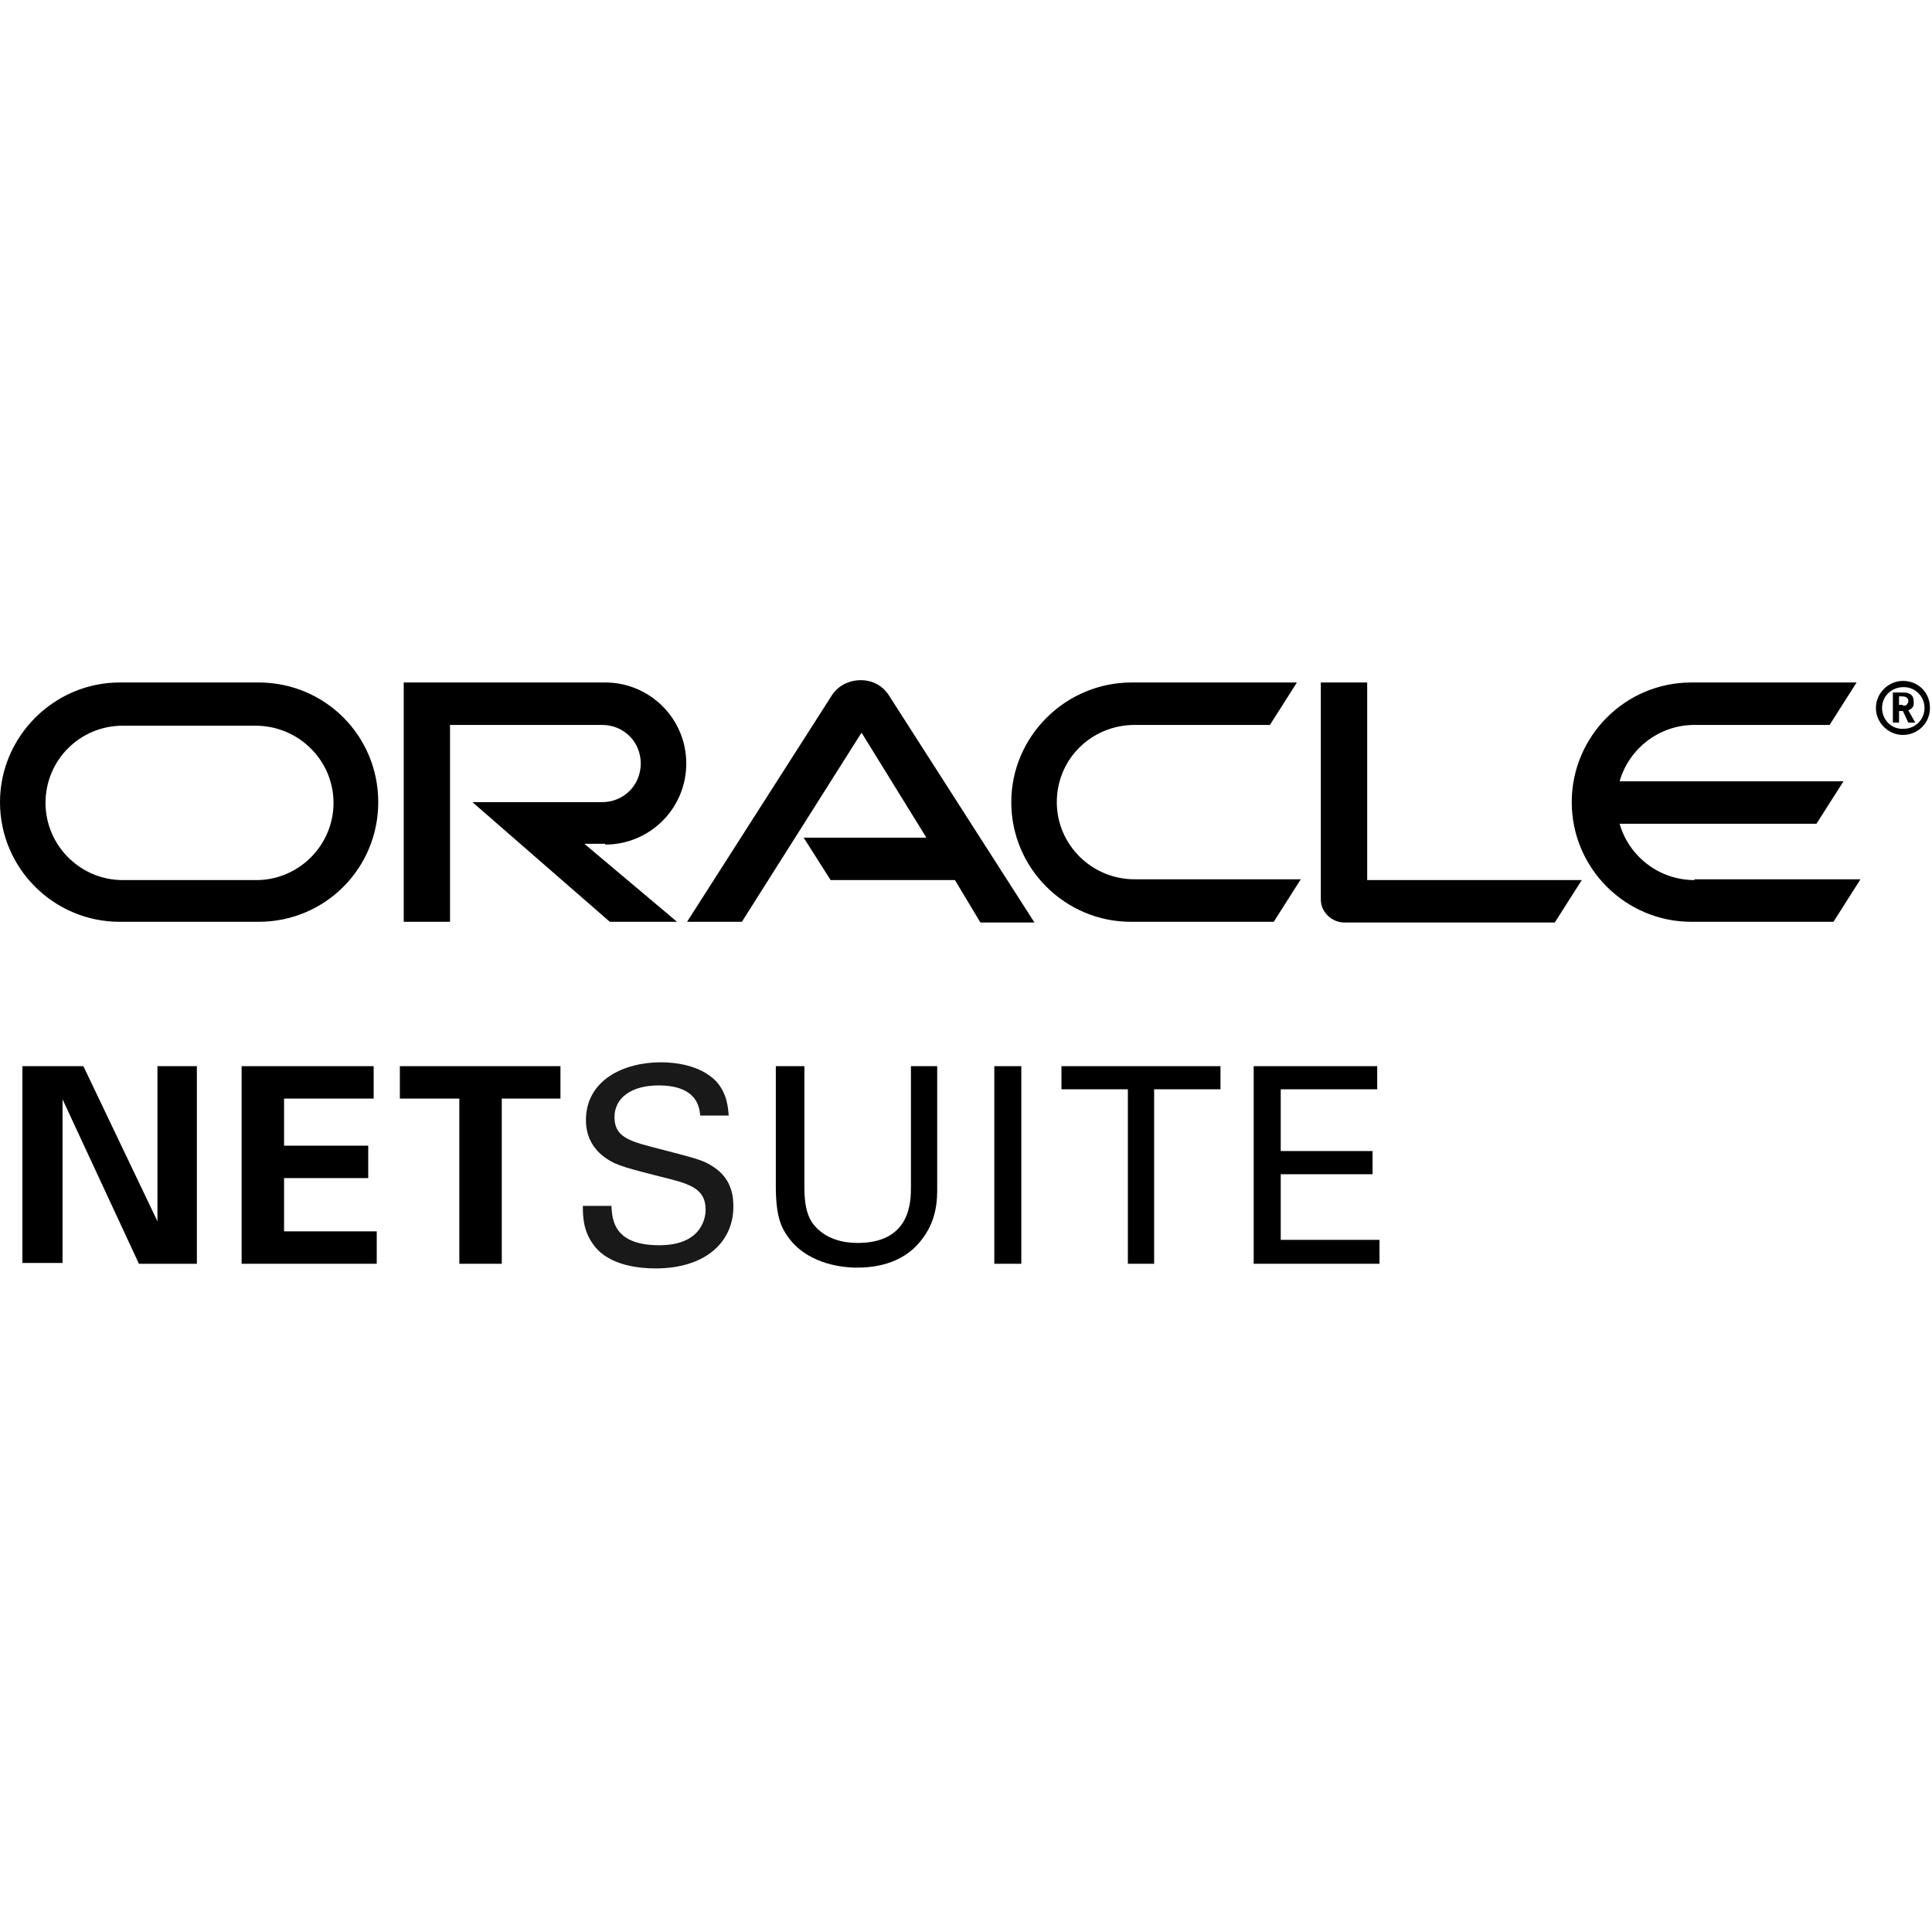
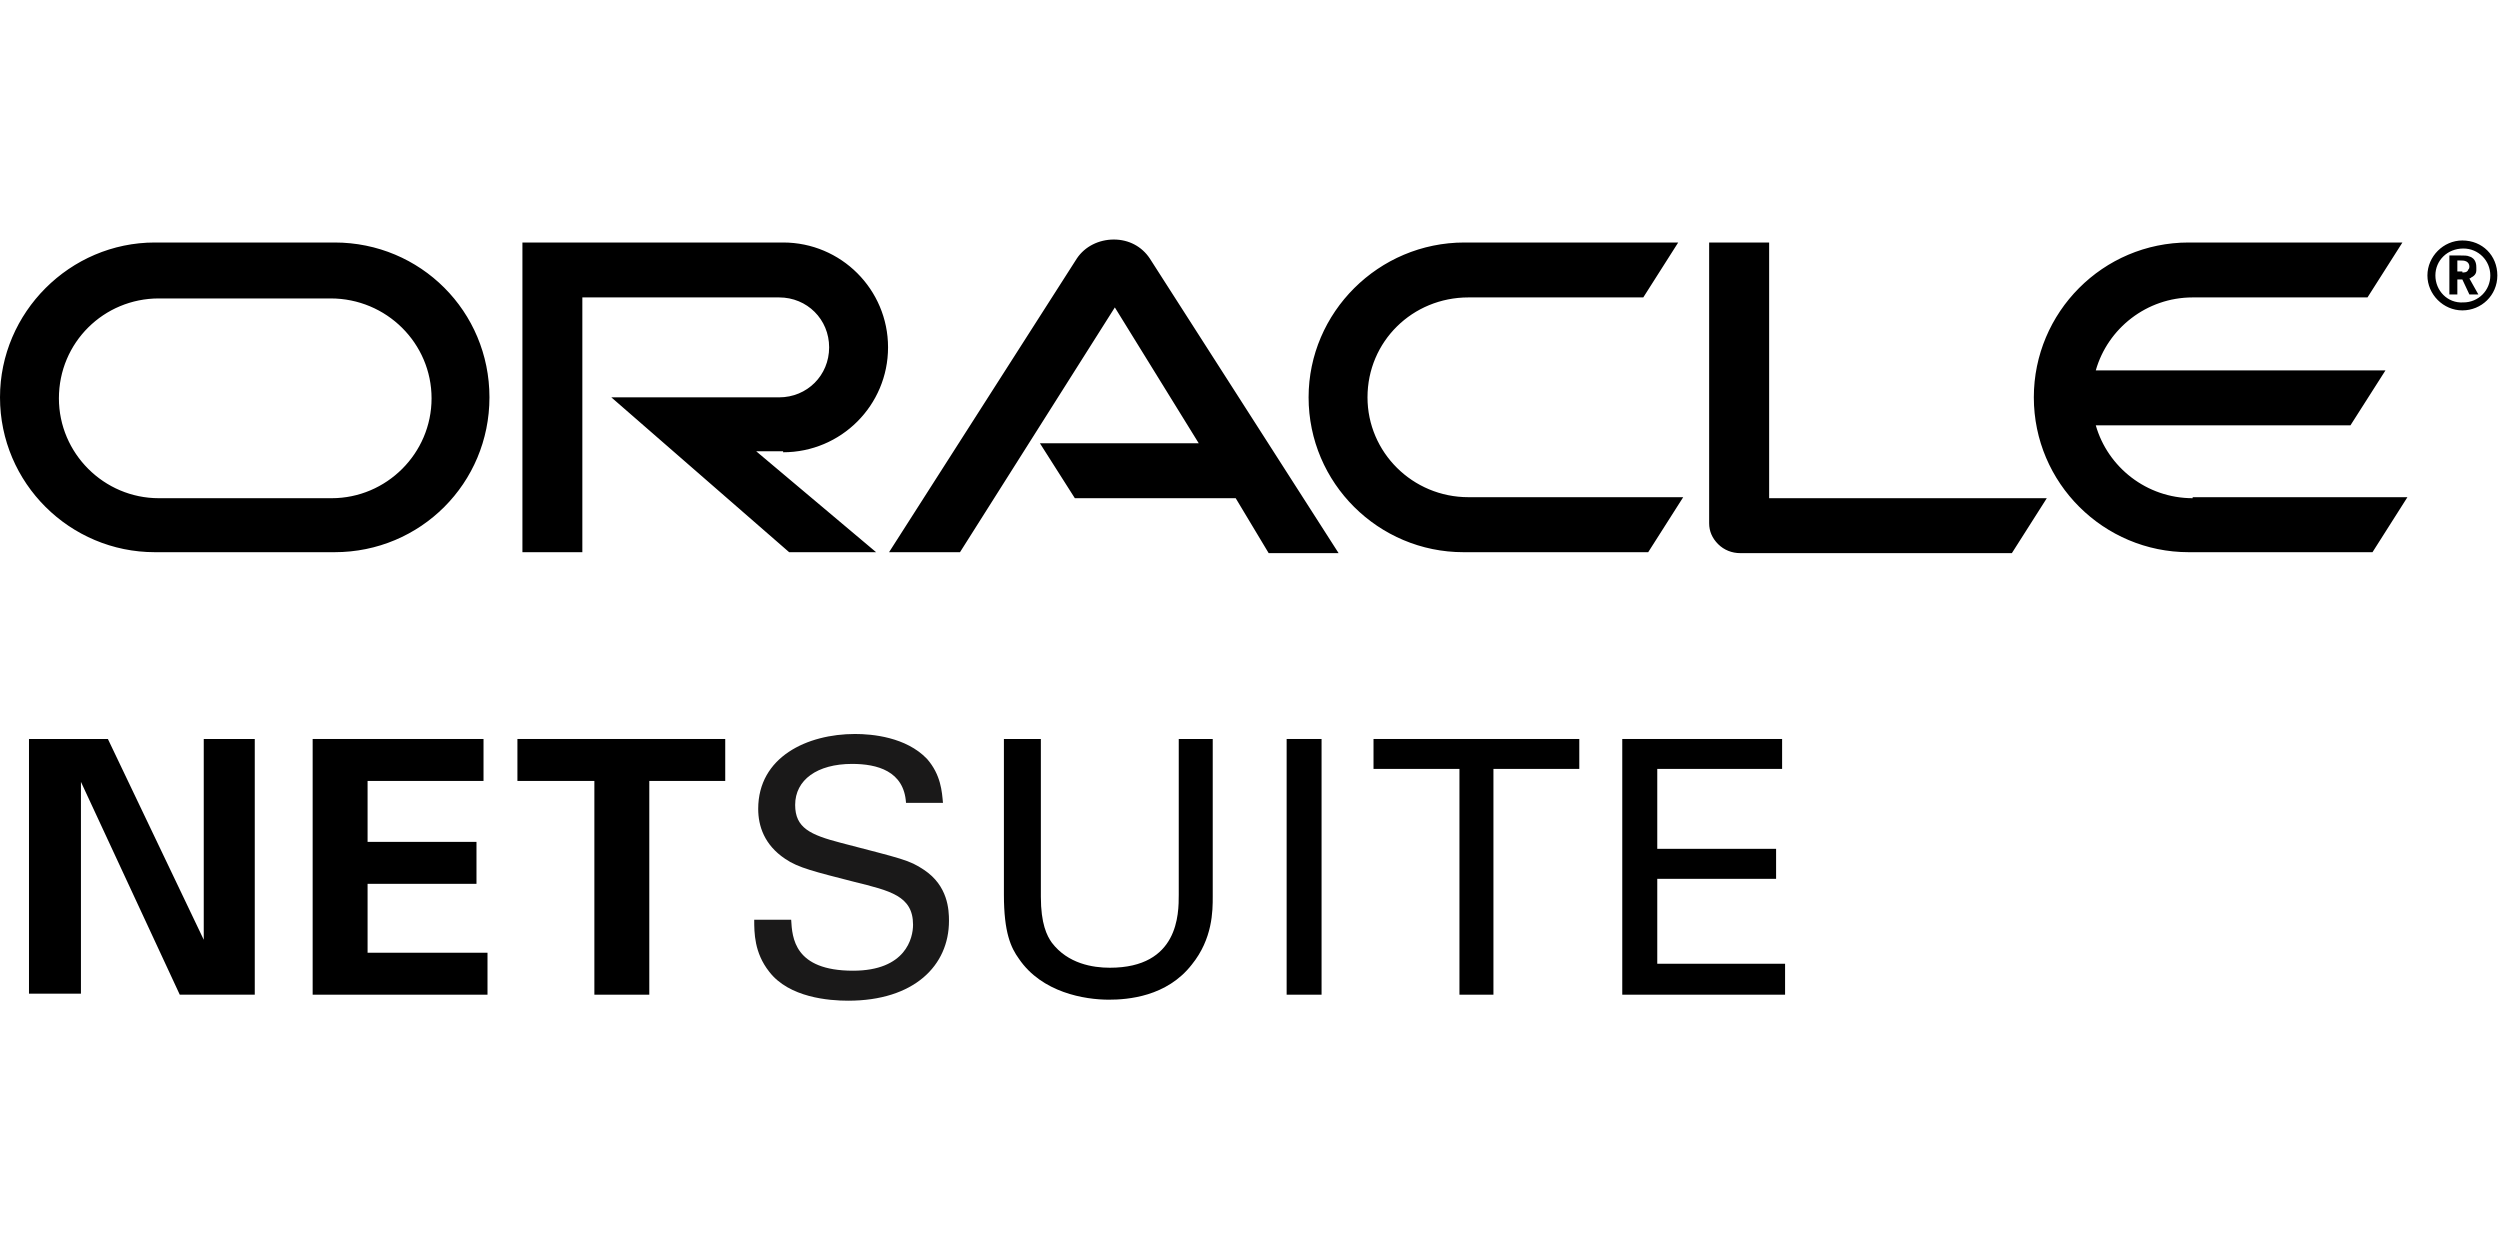
- <svg xmlns="http://www.w3.org/2000/svg" width="800px" height="800px" viewBox="0 0 32 32">
+ <svg xmlns="http://www.w3.org/2000/svg" width="320" height="158" viewBox="0 8.2 32 15.8">
  <path d="M31.518,11.688 C31.544,11.688 31.582,11.688 31.595,11.649 C31.608,11.636 31.608,11.624 31.608,11.611 C31.608,11.585 31.595,11.56 31.57,11.547 C31.544,11.534 31.518,11.534 31.48,11.534 L31.454,11.534 L31.454,11.675 L31.518,11.675 M31.48,11.47 C31.544,11.47 31.582,11.47 31.608,11.483 C31.697,11.508 31.697,11.598 31.697,11.624 C31.697,11.636 31.697,11.649 31.697,11.662 C31.697,11.688 31.685,11.726 31.633,11.751 C31.633,11.751 31.621,11.764 31.608,11.764 L31.723,11.969 L31.608,11.969 L31.518,11.777 L31.454,11.777 L31.454,11.969 L31.352,11.969 L31.352,11.47 L31.48,11.47 M31.518,12.173 C31.761,12.173 31.966,11.981 31.966,11.726 C31.966,11.47 31.774,11.278 31.518,11.278 C31.275,11.278 31.071,11.483 31.071,11.726 C31.071,11.969 31.275,12.173 31.518,12.173 M31.173,11.726 C31.173,11.534 31.326,11.381 31.531,11.381 C31.723,11.381 31.876,11.534 31.876,11.726 C31.876,11.918 31.723,12.071 31.531,12.071 C31.326,12.084 31.173,11.918 31.173,11.726 M28.066,14.577 C27.478,14.577 26.979,14.181 26.826,13.644 L30.086,13.644 L30.534,12.941 L26.826,12.941 C26.979,12.403 27.478,12.007 28.066,12.007 L30.304,12.007 L30.751,11.304 L28.015,11.304 C26.915,11.304 26.033,12.199 26.033,13.286 C26.033,14.385 26.928,15.268 28.015,15.268 L30.368,15.268 L30.815,14.564 L28.066,14.564 M18.732,15.268 L21.097,15.268 L21.545,14.564 L18.796,14.564 C18.08,14.564 17.504,13.989 17.504,13.286 C17.504,12.57 18.08,12.007 18.796,12.007 L21.034,12.007 L21.481,11.304 L18.745,11.304 C17.645,11.304 16.75,12.199 16.75,13.286 C16.75,14.385 17.645,15.268 18.732,15.268 M4.245,14.577 L2.033,14.577 C1.33,14.577 0.754,14.002 0.754,13.299 C0.754,12.583 1.33,12.02 2.033,12.02 L4.232,12.02 C4.948,12.02 5.524,12.595 5.524,13.299 C5.524,14.002 4.948,14.577 4.245,14.577 M1.982,15.268 L4.283,15.268 C5.383,15.268 6.265,14.385 6.265,13.286 C6.265,12.186 5.383,11.304 4.283,11.304 L1.982,11.304 C0.895,11.304 0,12.199 0,13.286 C0,14.385 0.895,15.268 1.982,15.268 M10.024,13.989 C10.766,13.989 11.367,13.388 11.367,12.646 C11.367,11.905 10.766,11.304 10.024,11.304 L6.687,11.304 L6.687,15.268 L7.454,15.268 L7.454,12.007 L9.973,12.007 C10.331,12.007 10.613,12.288 10.613,12.646 C10.613,13.005 10.331,13.286 9.973,13.286 L7.825,13.286 L10.101,15.268 L11.214,15.268 L9.679,13.976 L10.024,13.976 M22.645,14.577 L22.645,11.304 L21.877,11.304 L21.877,14.897 C21.877,14.999 21.916,15.089 21.992,15.165 C22.069,15.242 22.171,15.28 22.274,15.28 L25.752,15.28 L26.199,14.577 L22.645,14.577 M13.311,13.874 L15.344,13.874 L14.27,12.135 L12.288,15.268 L11.38,15.268 L13.784,11.508 C13.886,11.355 14.065,11.266 14.257,11.266 C14.449,11.266 14.615,11.355 14.717,11.508 L17.134,15.28 L16.239,15.28 L15.817,14.577 L13.758,14.577 L13.311,13.874" />
  <polyline points=".371 17.659 1.381 17.659 2.608 20.229 2.608 17.659 3.261 17.659 3.261 20.932 2.301 20.932 1.036 18.208 1.036 20.919 .371 20.919 .371 17.659" />
  <polyline points="4.002 17.659 6.189 17.659 6.189 18.196 4.705 18.196 4.705 18.976 6.099 18.976 6.099 19.513 4.705 19.513 4.705 20.395 6.24 20.395 6.24 20.932 4.002 20.932 4.002 17.659" />
  <polyline points="7.595 18.196 6.623 18.196 6.623 17.659 9.283 17.659 9.283 18.196 8.311 18.196 8.311 20.932 7.608 20.932 7.608 18.196 7.595 18.196" />
  <path fill="#1A1919" d="M10.127,19.973 C10.14,20.203 10.165,20.625 10.919,20.625 C11.597,20.625 11.687,20.203 11.687,20.037 C11.687,19.666 11.393,19.602 10.932,19.487 C10.434,19.359 10.216,19.308 10.05,19.193 C9.782,19.014 9.705,18.771 9.705,18.554 C9.705,17.889 10.331,17.595 10.945,17.595 C11.162,17.595 11.597,17.633 11.866,17.914 C12.045,18.119 12.057,18.336 12.07,18.477 L11.597,18.477 C11.572,18.068 11.226,17.978 10.907,17.978 C10.459,17.978 10.178,18.183 10.178,18.503 C10.178,18.797 10.37,18.886 10.766,18.989 C11.546,19.193 11.636,19.206 11.827,19.334 C12.134,19.538 12.147,19.845 12.147,19.986 C12.147,20.561 11.699,21.009 10.856,21.009 C10.613,21.009 10.101,20.97 9.846,20.638 C9.654,20.395 9.654,20.139 9.654,19.973 L10.127,19.973" />
  <path d="M13.323,17.659 L13.323,19.679 C13.323,20.024 13.4,20.178 13.464,20.267 C13.669,20.536 13.988,20.587 14.206,20.587 C15.088,20.587 15.088,19.896 15.088,19.653 L15.088,17.659 L15.523,17.659 L15.523,19.679 C15.523,19.858 15.523,20.216 15.254,20.548 C14.934,20.958 14.436,20.996 14.193,20.996 C13.886,20.996 13.336,20.906 13.042,20.472 C12.94,20.331 12.85,20.139 12.85,19.653 L12.85,17.659 L13.323,17.659" />
  <polygon points="16.469 20.932 16.916 20.932 16.916 17.659 16.469 17.659" />
  <polyline points="18.681 20.932 18.681 18.042 17.581 18.042 17.581 17.659 20.215 17.659 20.215 18.042 19.116 18.042 19.116 20.932 18.681 20.932" />
  <polyline points="20.765 17.659 22.811 17.659 22.811 18.042 21.213 18.042 21.213 19.065 22.734 19.065 22.734 19.449 21.213 19.449 21.213 20.536 22.849 20.536 22.849 20.932 20.765 20.932 20.765 17.659" />
</svg>
